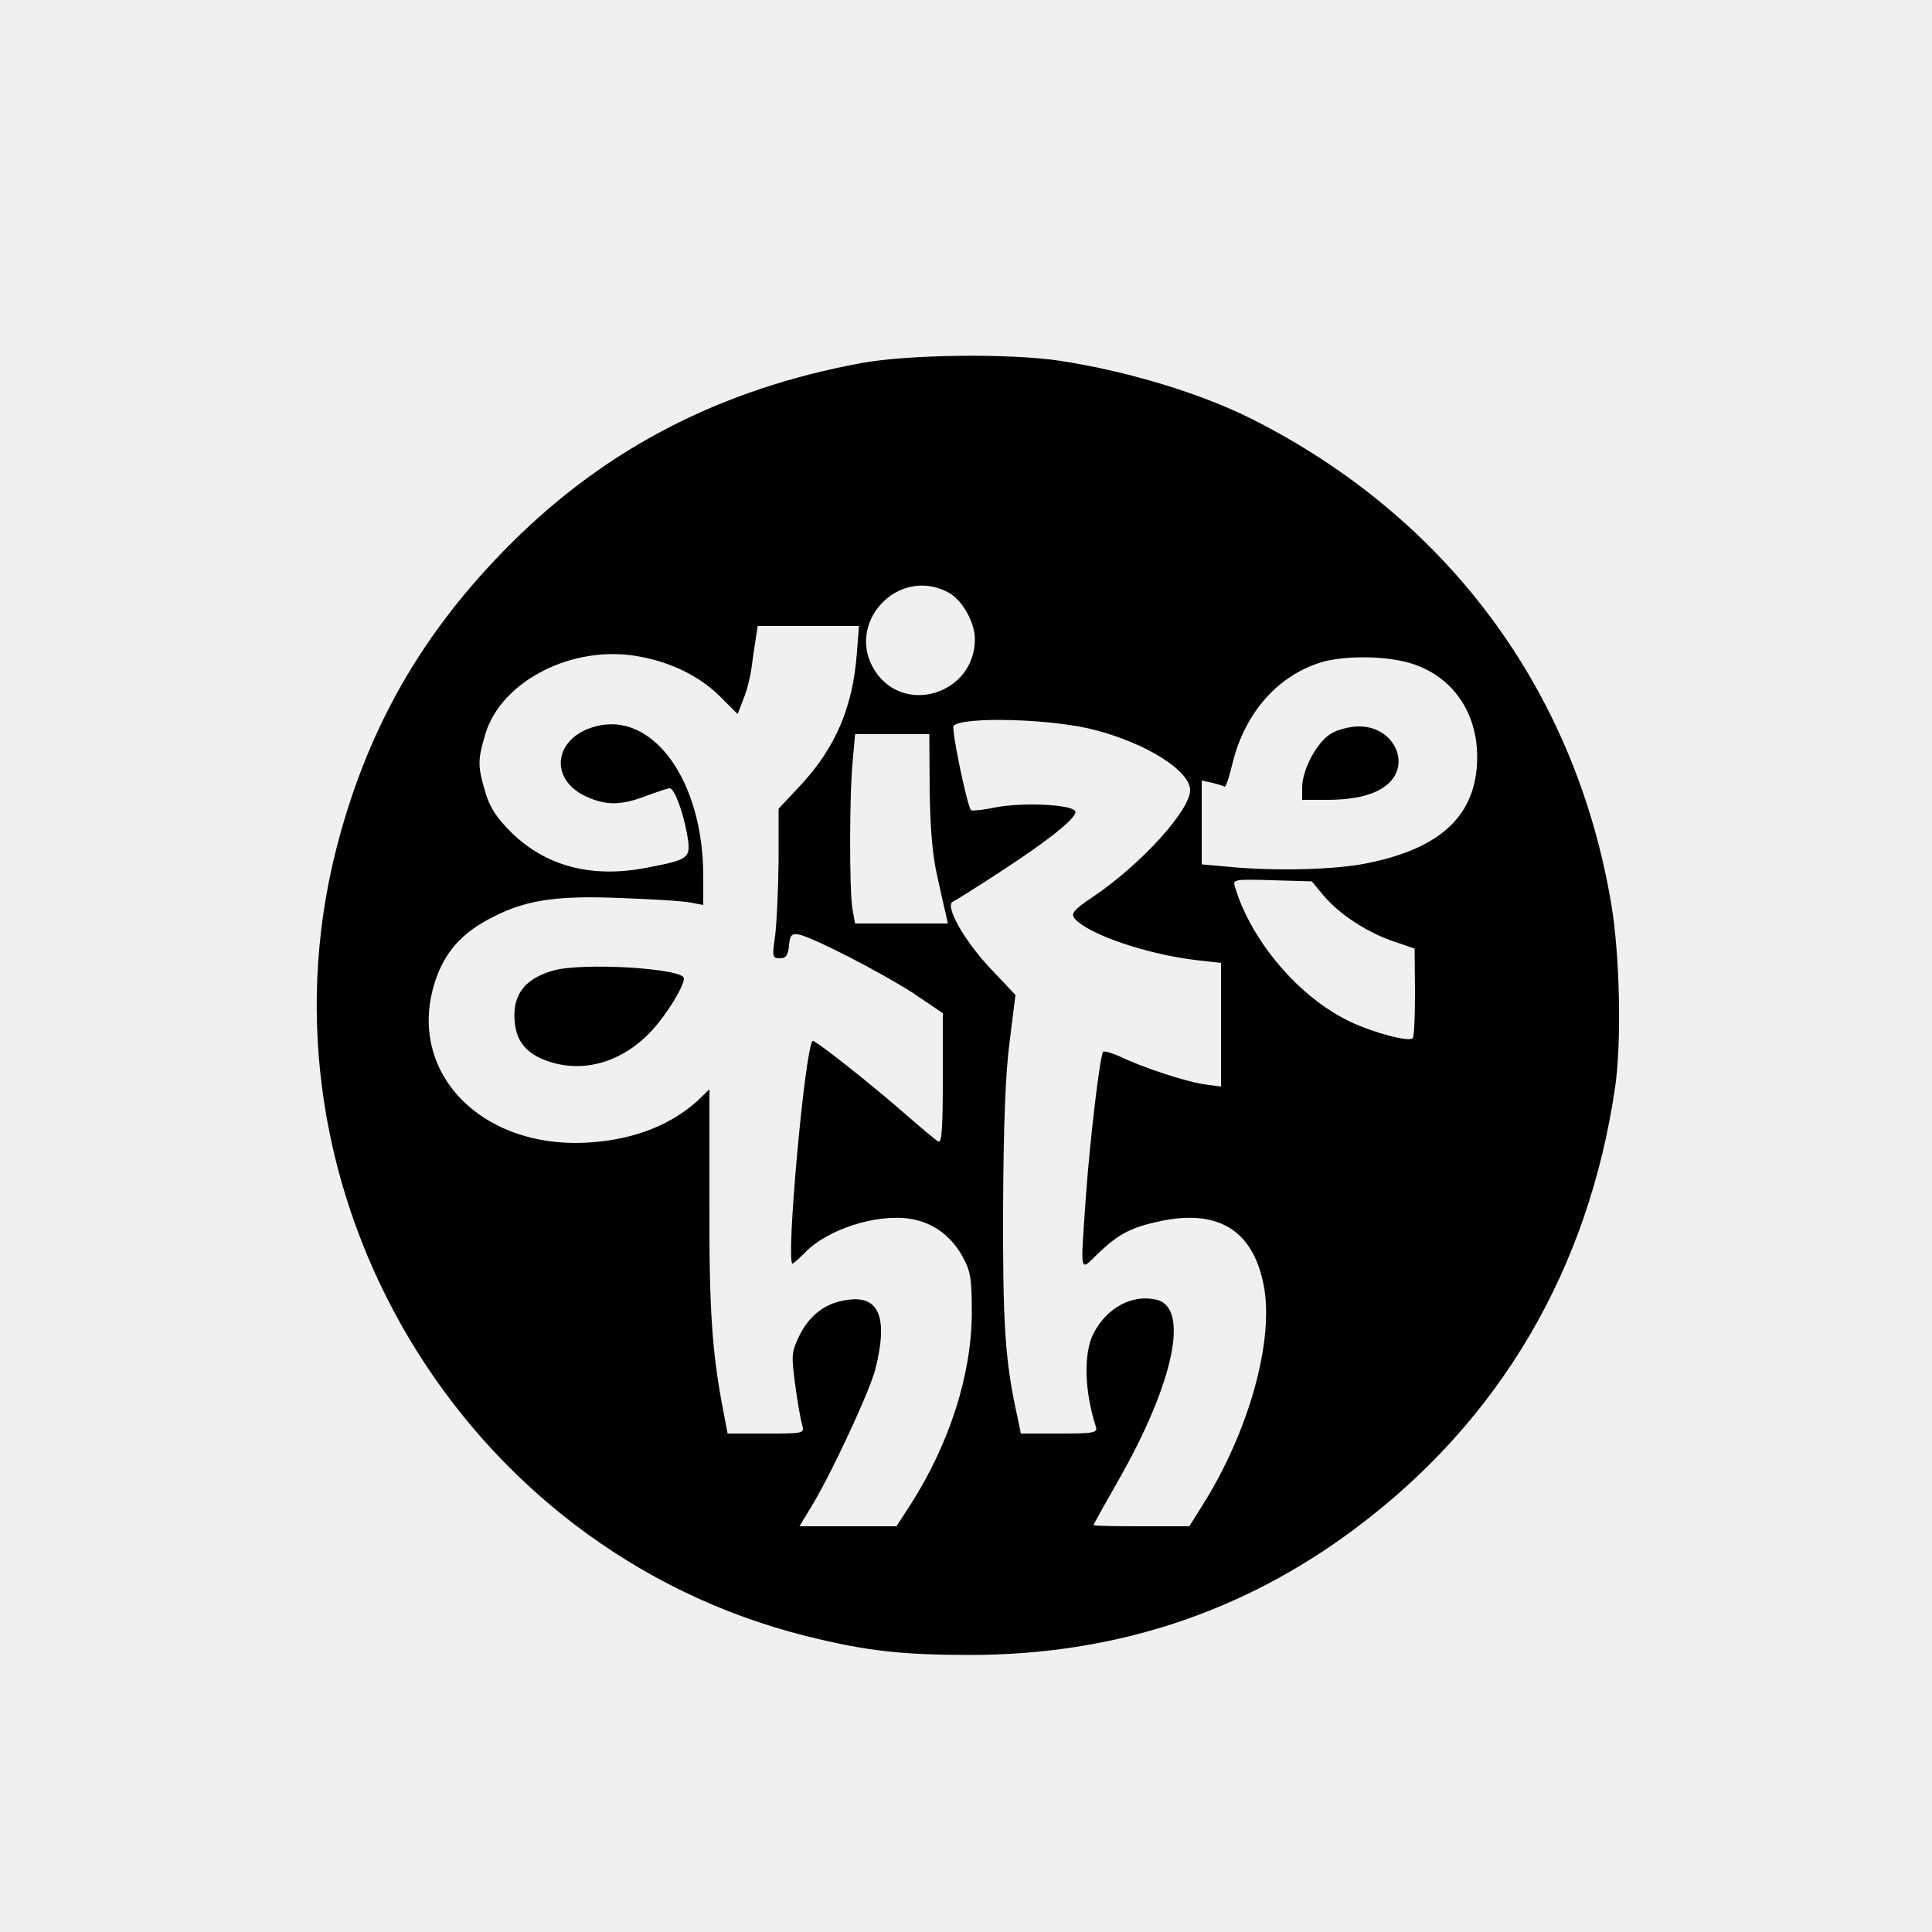
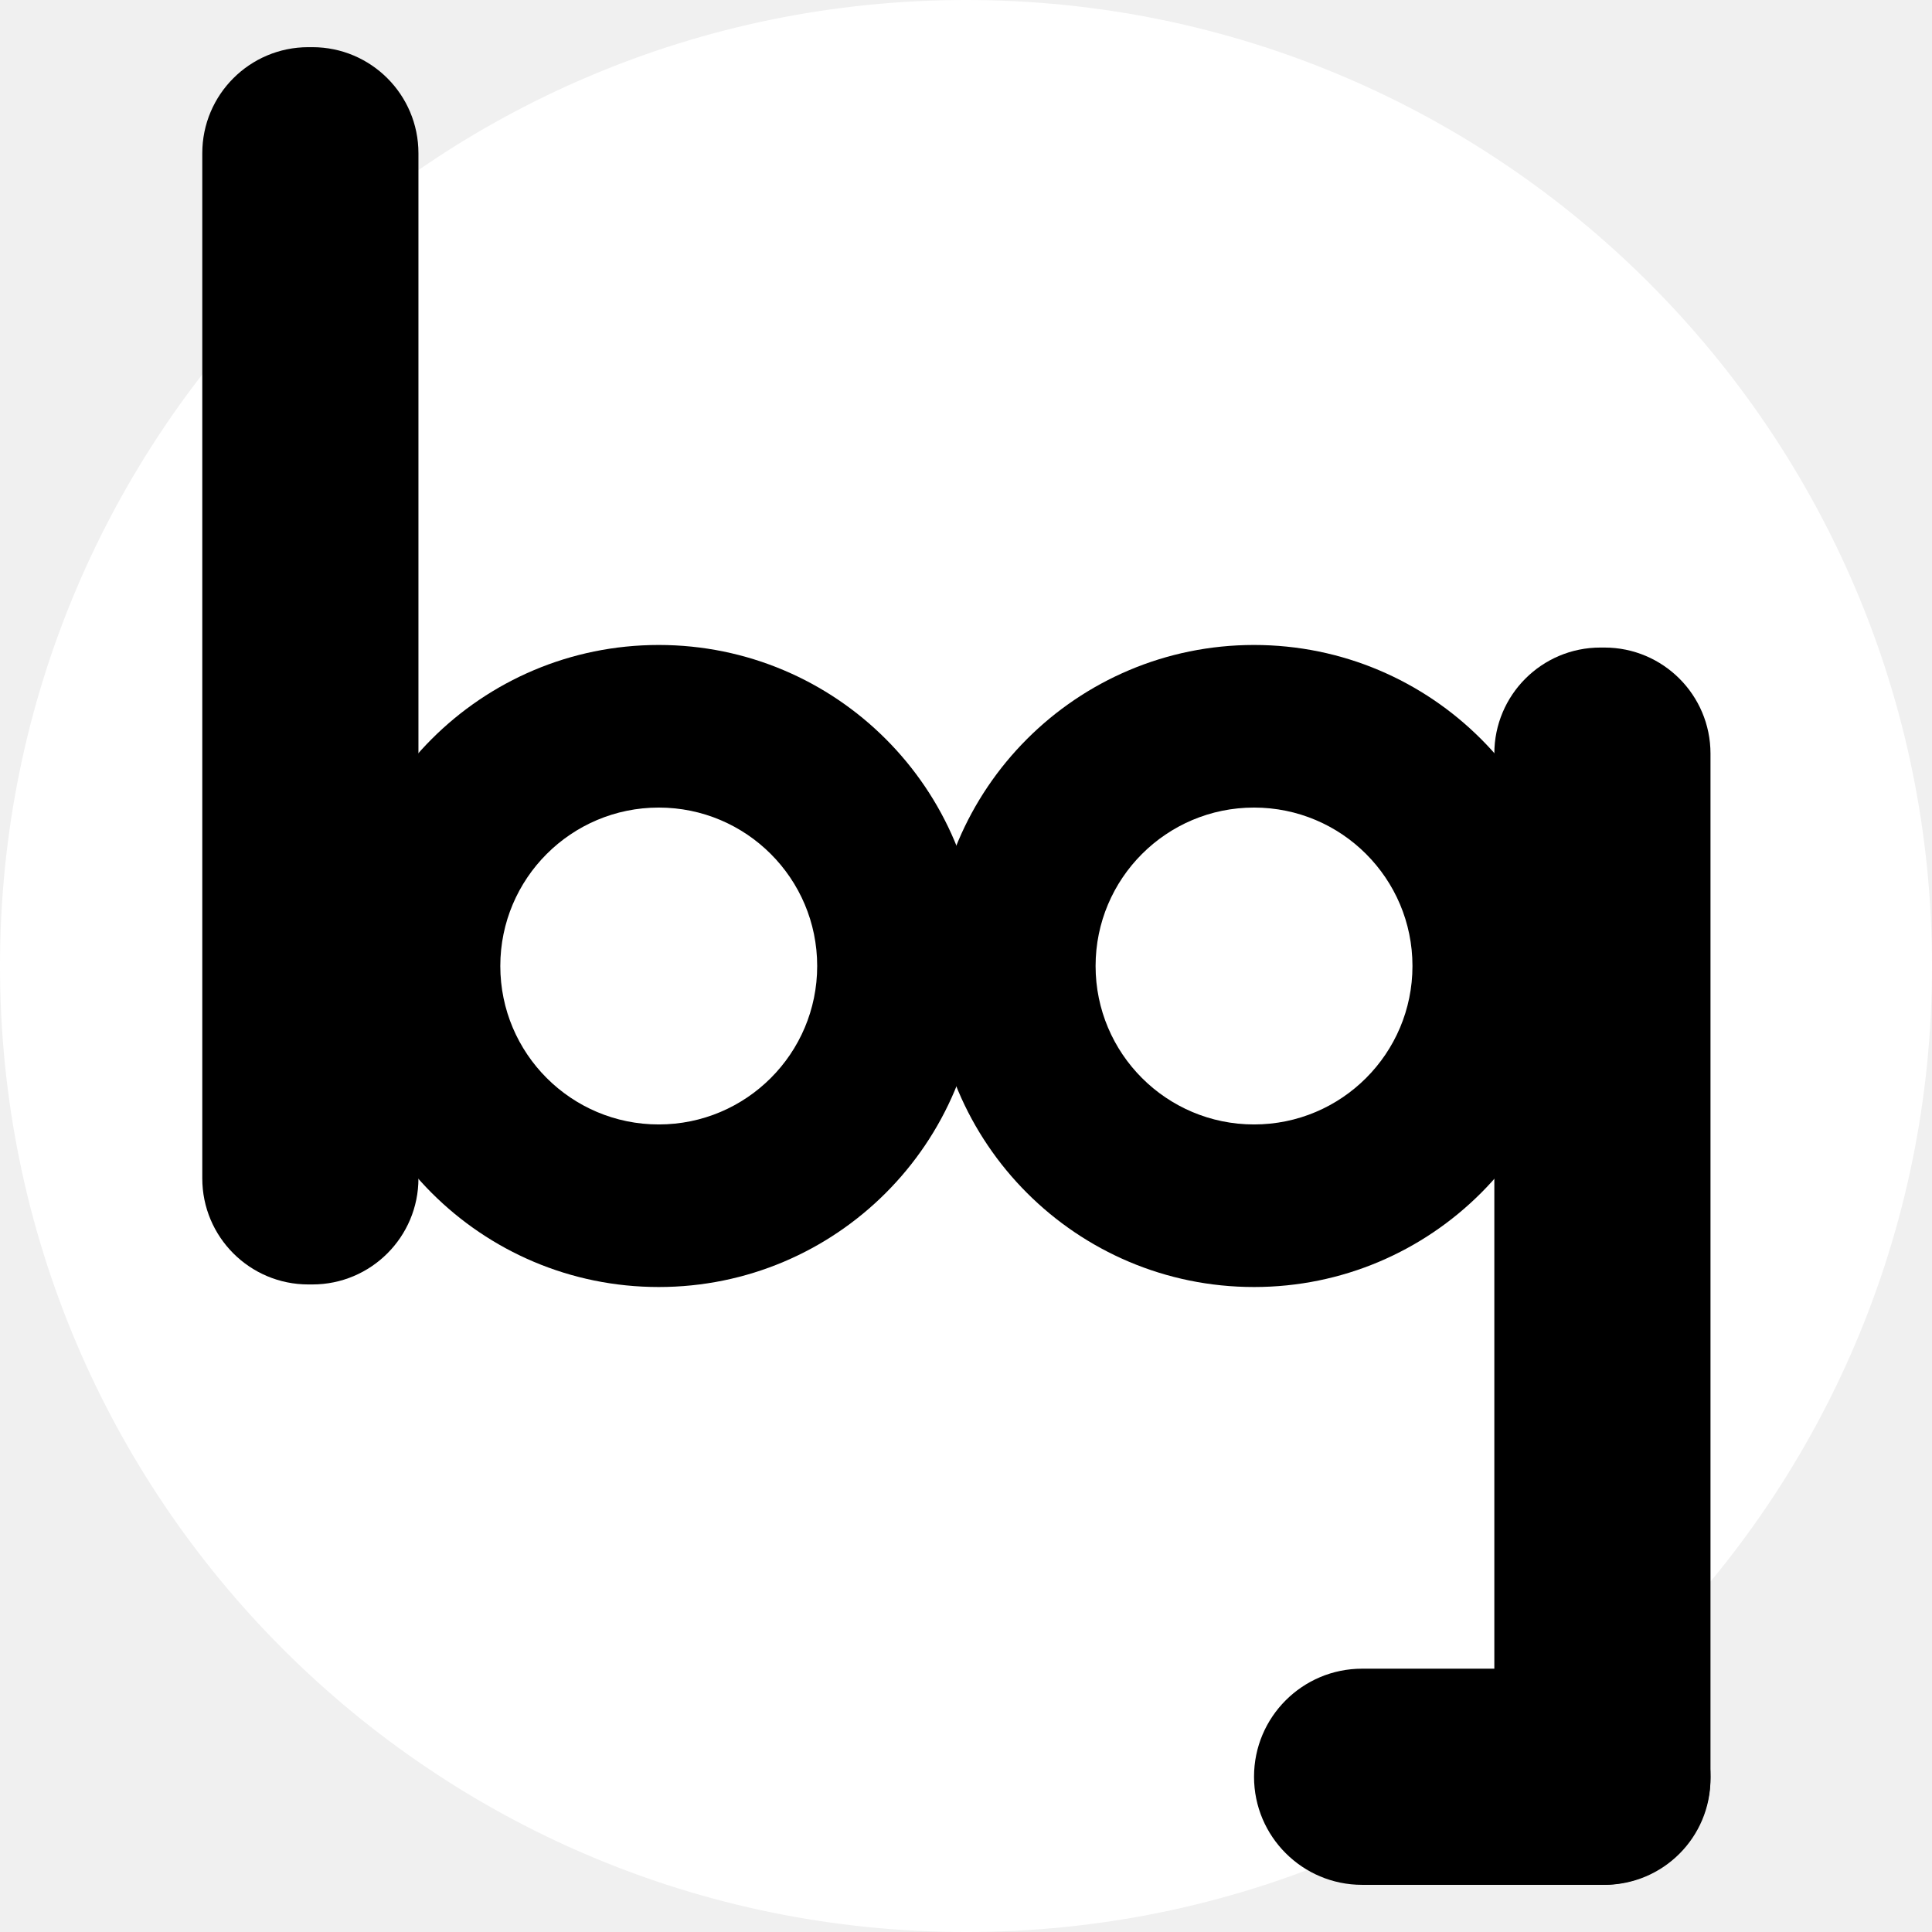
- <svg xmlns="http://www.w3.org/2000/svg" version="1.0" width="500pt" height="500pt" viewBox="0 0 500 500" preserveAspectRatio="xMidYMid meet">
-   <g transform="translate(0,500) scale(0.1,-0.1)" fill="#000000" stroke="none">
-     <path d="M2227 4060 c-361 -67 -656 -219 -903 -465 -231 -230 -374 -480 -454 -793 -225 -889 326 -1813 1216 -2036 157 -39 247 -49 429 -49 371 1 702 110 992 327 374 279 604 670 673 1143 17 118 12 343 -10 473 -93 554 -424 1000 -929 1255 -133 67 -321 124 -496 151 -130 20 -395 17 -518 -6z m225 -592 c37 -18 71 -78 71 -122 0 -141 -182 -199 -258 -83 -80 122 57 272 187 205z m-235 -165 c-11 -134 -55 -238 -144 -334 l-58 -62 0 -136 c-1 -75 -5 -162 -9 -193 -8 -54 -7 -58 12 -58 16 0 21 7 24 33 2 26 7 31 23 29 34 -5 216 -99 298 -152 l77 -52 0 -169 c0 -133 -3 -169 -12 -163 -7 4 -44 35 -83 69 -90 79 -238 196 -242 191 -20 -19 -70 -576 -52 -576 3 0 17 13 32 28 57 60 184 101 271 88 59 -9 105 -42 136 -96 22 -40 25 -56 25 -150 -1 -159 -58 -336 -158 -493 l-37 -57 -125 0 -126 0 26 43 c51 81 154 302 170 362 34 134 11 193 -71 181 -57 -7 -99 -39 -126 -94 -20 -42 -20 -51 -10 -126 6 -45 14 -91 18 -103 6 -23 5 -23 -94 -23 l-99 0 -11 58 c-29 150 -37 260 -36 540 l0 293 -30 -29 c-68 -62 -160 -99 -271 -108 -289 -24 -489 184 -407 422 24 69 65 116 133 153 93 51 171 64 344 57 83 -3 165 -8 183 -12 l32 -6 0 78 c-1 245 -131 424 -279 384 -106 -28 -122 -134 -27 -180 53 -25 92 -25 158 0 29 11 57 20 61 20 12 0 34 -58 45 -118 11 -64 8 -66 -106 -88 -141 -27 -258 4 -347 90 -40 40 -57 65 -69 106 -20 67 -20 83 0 150 41 138 227 233 398 201 84 -15 158 -52 210 -104 l45 -45 15 39 c9 21 18 58 21 81 3 24 8 58 11 76 l5 32 131 0 131 0 -6 -77z m1432 -19 c108 -32 174 -125 174 -244 -1 -148 -91 -235 -285 -274 -80 -17 -242 -21 -360 -9 l-68 6 0 109 0 108 28 -6 c15 -4 29 -8 31 -10 3 -3 13 27 22 66 32 123 111 216 219 253 58 21 172 21 239 1z m-816 -173 c135 -35 247 -106 247 -156 0 -52 -126 -191 -250 -275 -52 -35 -59 -44 -49 -57 35 -41 187 -93 317 -108 l62 -7 0 -160 0 -160 -45 6 c-50 8 -160 44 -217 72 -21 9 -40 15 -43 12 -8 -8 -34 -223 -45 -378 -14 -204 -17 -191 33 -143 52 50 85 67 161 83 149 31 238 -24 266 -164 29 -143 -38 -384 -162 -578 l-30 -48 -124 0 c-68 0 -124 1 -124 3 0 2 29 54 65 117 142 249 184 445 99 466 -62 16 -130 -20 -164 -87 -26 -50 -24 -148 6 -241 5 -16 -4 -18 -94 -18 l-100 0 -10 48 c-31 140 -37 238 -36 537 1 210 6 348 17 430 l15 120 -68 72 c-67 72 -117 162 -93 170 5 2 59 36 119 75 137 89 208 148 196 160 -17 17 -138 21 -203 9 -33 -7 -63 -10 -66 -8 -10 11 -52 212 -45 219 26 24 255 18 365 -11z m-427 -154 c1 -94 7 -168 18 -217 9 -41 19 -87 23 -102 l6 -28 -120 0 -120 0 -7 38 c-8 49 -8 298 1 385 l6 67 96 0 96 0 1 -143z m1018 -273 c40 -48 110 -95 179 -119 l58 -20 1 -113 c0 -62 -2 -115 -6 -119 -10 -10 -101 14 -162 43 -131 62 -256 208 -298 349 -6 19 -2 20 97 17 l102 -3 29 -35z" />
-     <path d="M1431 2488 c-77 -22 -108 -67 -98 -141 7 -50 38 -81 100 -98 89 -24 183 7 254 84 38 41 83 114 83 135 0 26 -264 42 -339 20z" />
-     <path d="M3444 3101 c-36 -22 -74 -93 -74 -139 l0 -32 63 0 c79 0 133 15 163 45 55 55 7 145 -78 145 -25 0 -56 -8 -74 -19z" />
+ <svg xmlns="http://www.w3.org/2000/svg" id="Layer_2" data-name="Layer 2" viewBox="0 0 1520.33 1520.33">
+   <defs>
+     <style>
+       .cls-1 {
+         fill: #fff;
+       }
+     </style>
+   </defs>
+   <g id="Layer_1-2" data-name="Layer 1">
+     <g>
+       <circle class="cls-1" cx="760.17" cy="760.17" r="760.17" />
+       <g>
+         <rect x="159.18" y="37.12" width="170.1" height="973.64" rx="83.47" ry="83.47" />
+         <rect x="1081.37" y="1218.57" width="170.1" height="359.2" rx="85.05" ry="85.05" transform="translate(2564.59 231.75) rotate(90)" />
+         <rect x="1175.93" y="509.57" width="170.1" height="973.64" rx="83.47" ry="83.47" transform="translate(2521.95 1992.78) rotate(-180)" />
+         <path d="M518.38,507.54c-139.52,0-252.62,113.1-252.62,252.62,0,139.52,113.1,252.62,252.62,252.62,139.52,0,252.62-113.1,252.62-252.62,0-139.52-113.1-252.62-252.62-252.62ZM518.38,884.85c-68.86,0-124.68-55.82-124.68-124.68,0-68.86,55.82-124.68,124.68-124.68,68.86,0,124.68,55.82,124.68,124.68,0,68.86-55.82,124.68-124.68,124.68Z" />
+         <path d="M986.82,507.54c-139.52,0-252.62,113.1-252.62,252.62,0,139.52,113.1,252.62,252.62,252.62,139.52,0,252.62-113.1,252.62-252.62,0-139.52-113.1-252.62-252.62-252.62ZM986.82,884.85c-68.86,0-124.68-55.82-124.68-124.68,0-68.86,55.82-124.68,124.68-124.68,68.86,0,124.68,55.82,124.68,124.68,0,68.86-55.82,124.68-124.68,124.68Z" />
+       </g>
+     </g>
  </g>
</svg>
